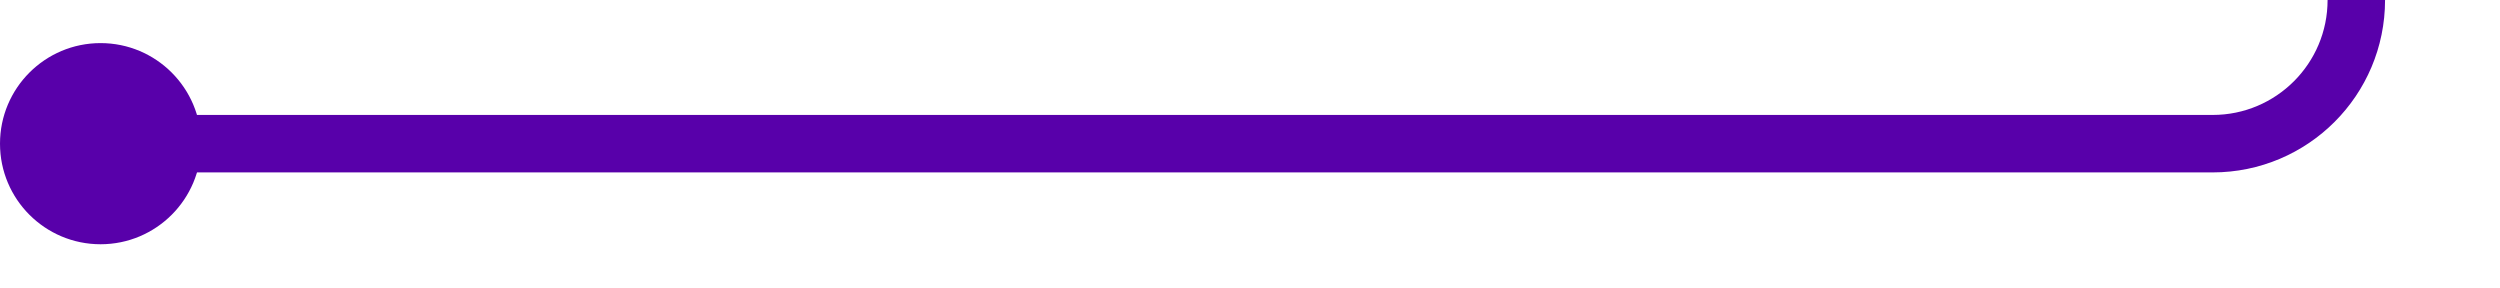
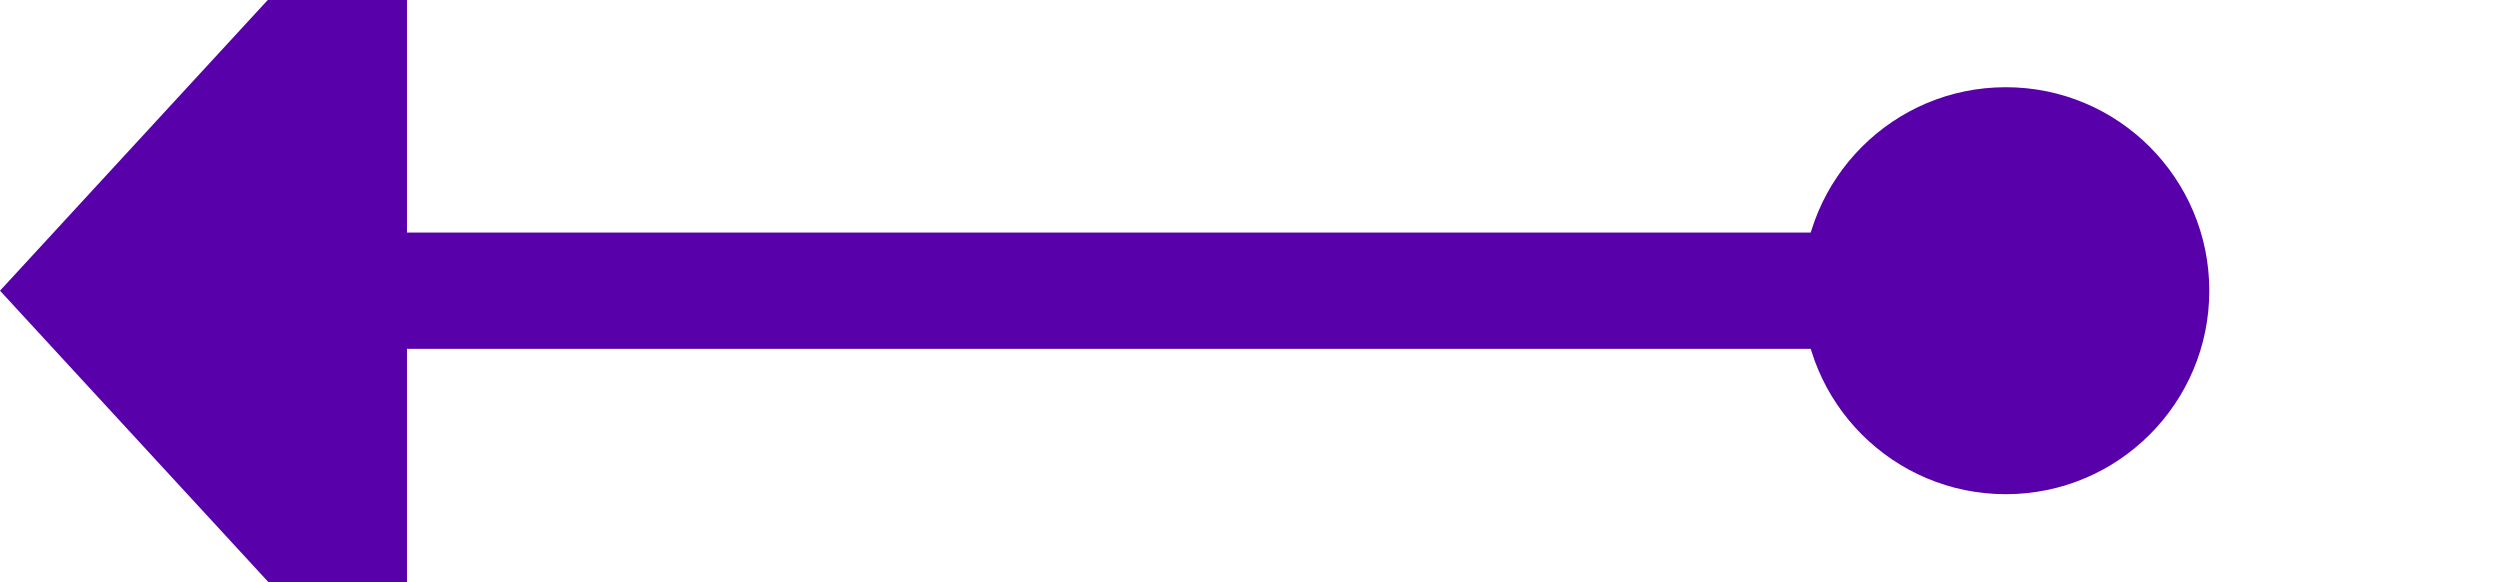
- <svg xmlns="http://www.w3.org/2000/svg" version="1.1" width="87px" height="10px" preserveAspectRatio="xMinYMid meet" viewBox="314 2279 87 8">
-   <path d="M 316 2283  L 391 2283  A 5 5 0 0 0 396 2278 L 396 2155  A 5 5 0 0 1 401 2150 L 629 2150  " stroke-width="2" stroke-dasharray="0" stroke="rgba(88, 0, 170, 1)" fill="none" class="stroke" />
-   <path d="M 317.5 2279.5  A 3.5 3.5 0 0 0 314 2283 A 3.5 3.5 0 0 0 317.5 2286.5 A 3.5 3.5 0 0 0 321 2283 A 3.5 3.5 0 0 0 317.5 2279.5 Z M 628 2157.6  L 635 2150  L 628 2142.4  L 628 2157.6  Z " fill-rule="nonzero" fill="rgba(88, 0, 170, 1)" stroke="none" class="fill" />
+ <svg xmlns="http://www.w3.org/2000/svg" version="1.1" width="43px" height="10px" preserveAspectRatio="xMinYMid meet" viewBox="601 2292 43 8">
+   <path d="M 637 2296  L 607 2296  " stroke-width="2" stroke-dasharray="0" stroke="rgba(88, 0, 170, 1)" fill="none" class="stroke" />
+   <path d="M 635.5 2292.5  A 3.5 3.5 0 0 0 632 2296 A 3.5 3.5 0 0 0 635.5 2299.5 A 3.5 3.5 0 0 0 639 2296 A 3.5 3.5 0 0 0 635.5 2292.5 Z M 608 2288.4  L 601 2296  L 608 2303.6  L 608 2288.4  Z " fill-rule="nonzero" fill="rgba(88, 0, 170, 1)" stroke="none" class="fill" />
</svg>
